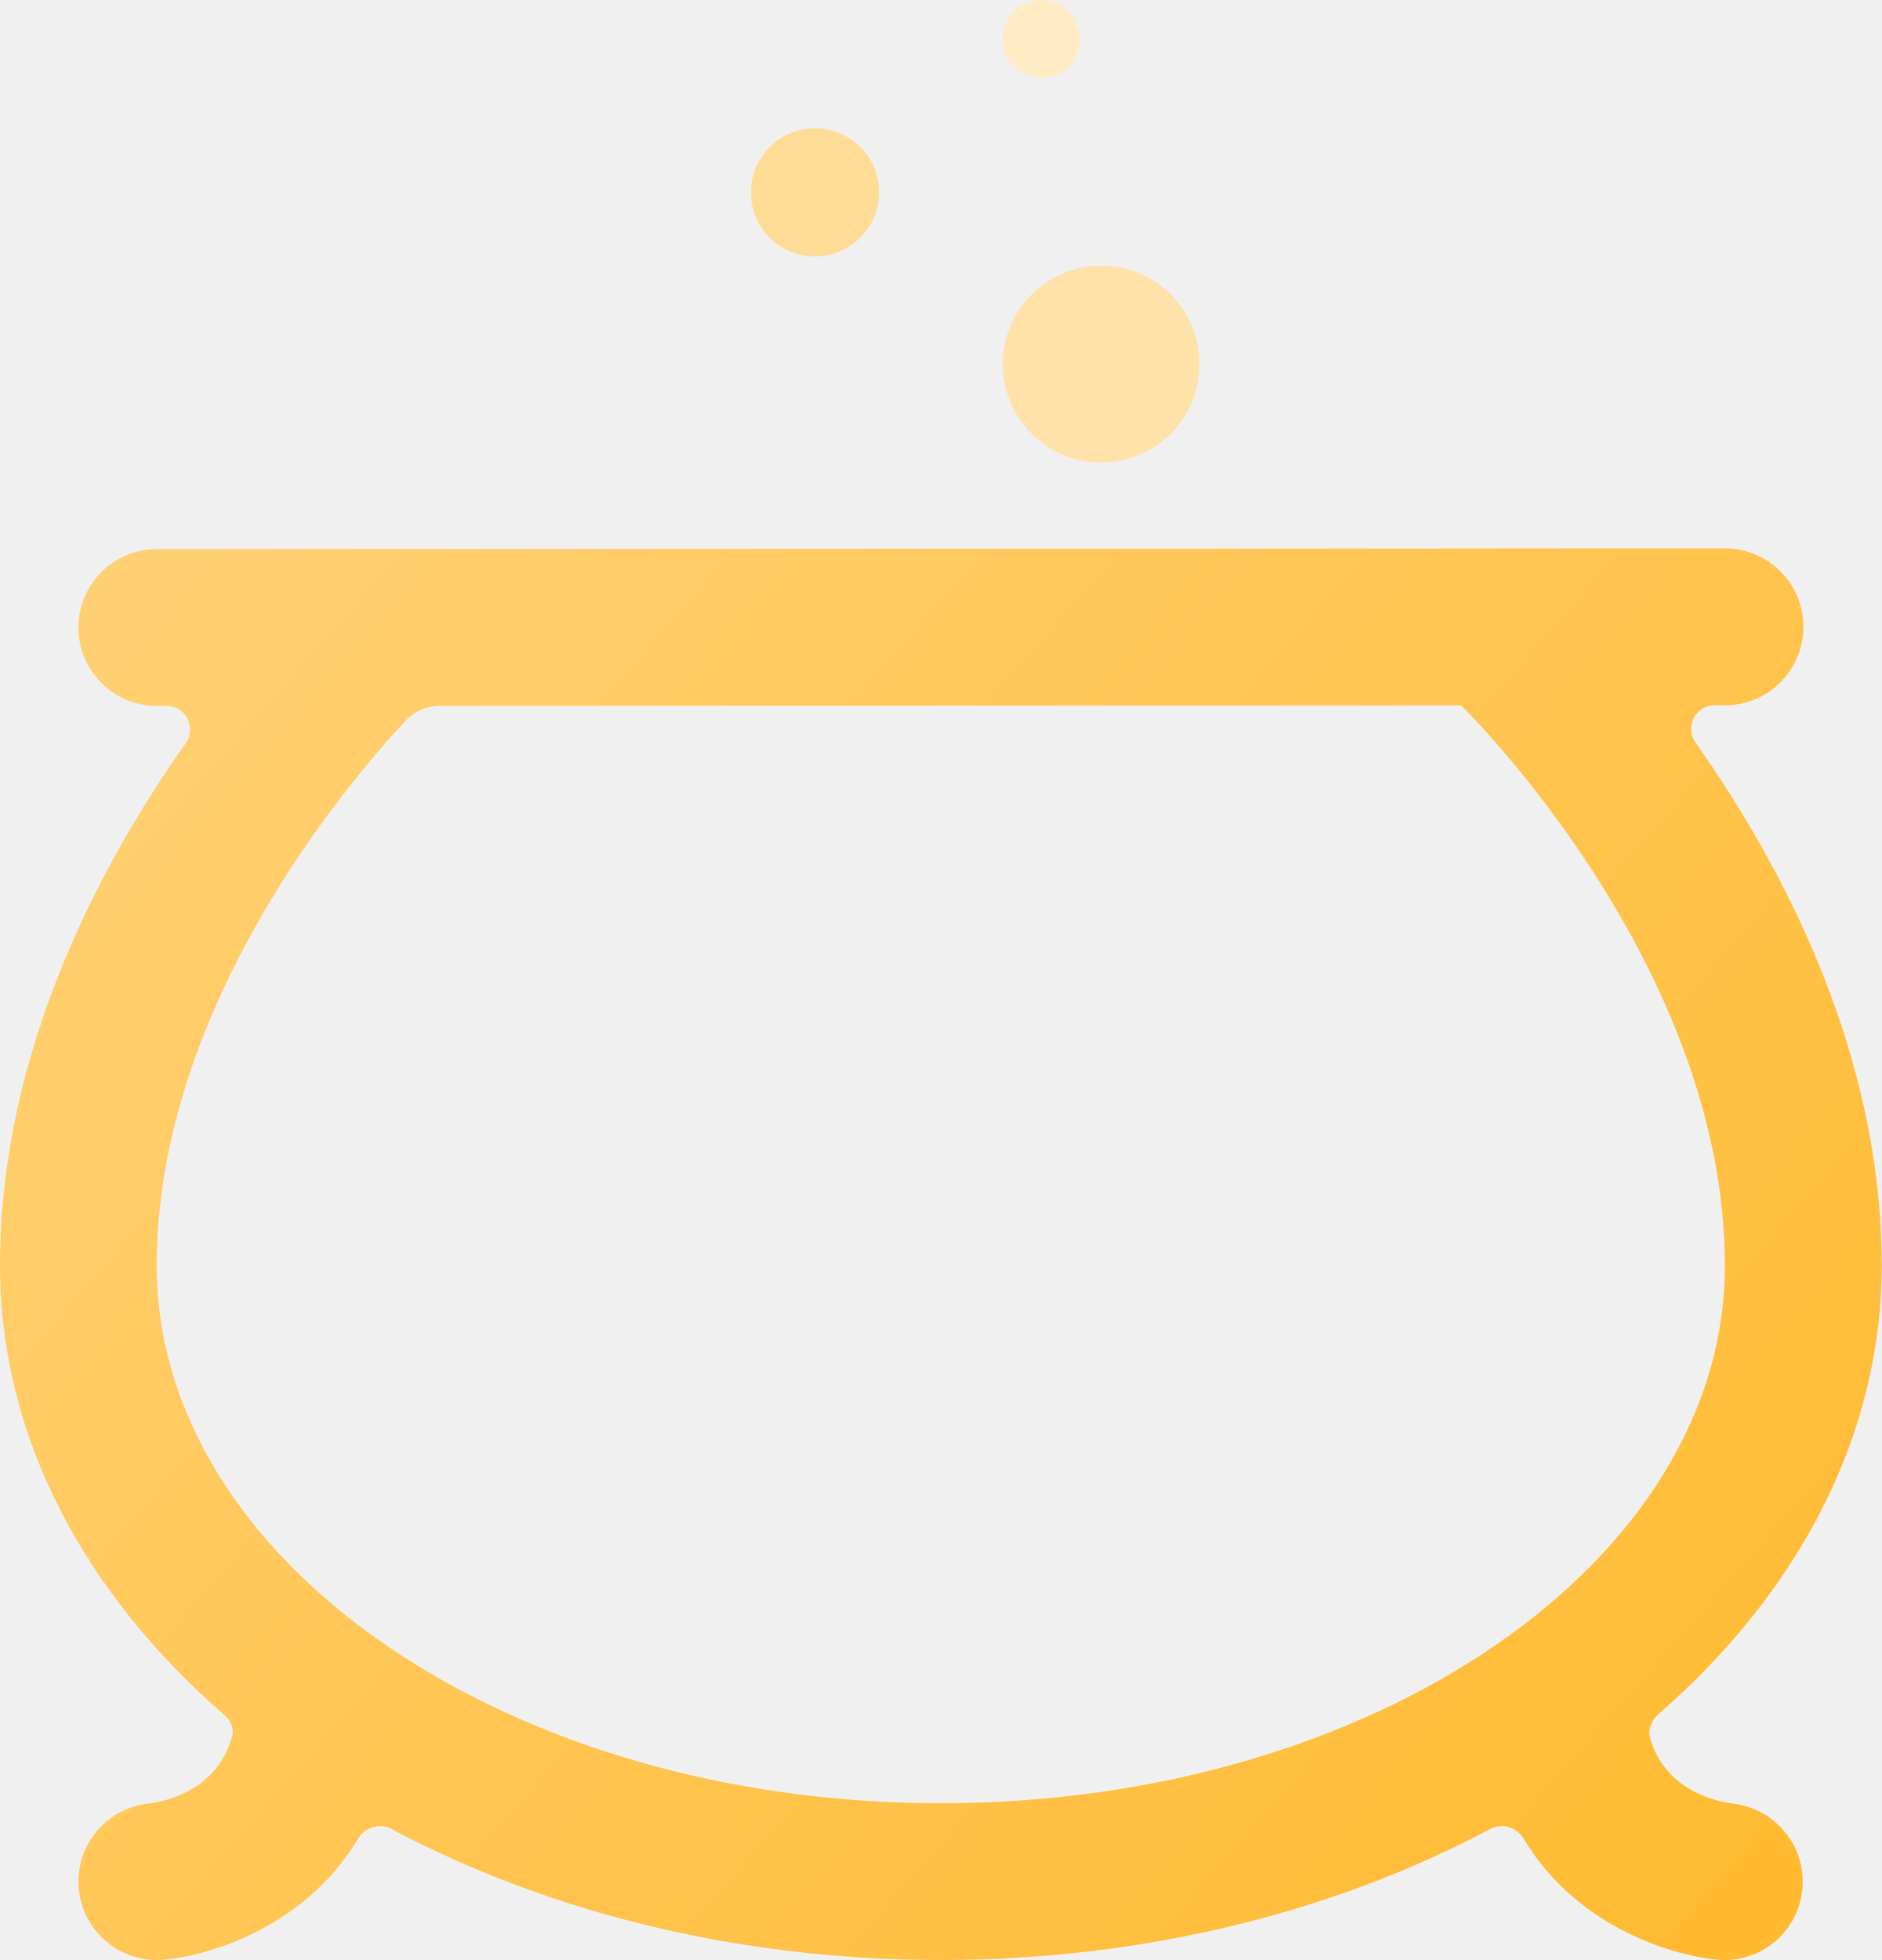
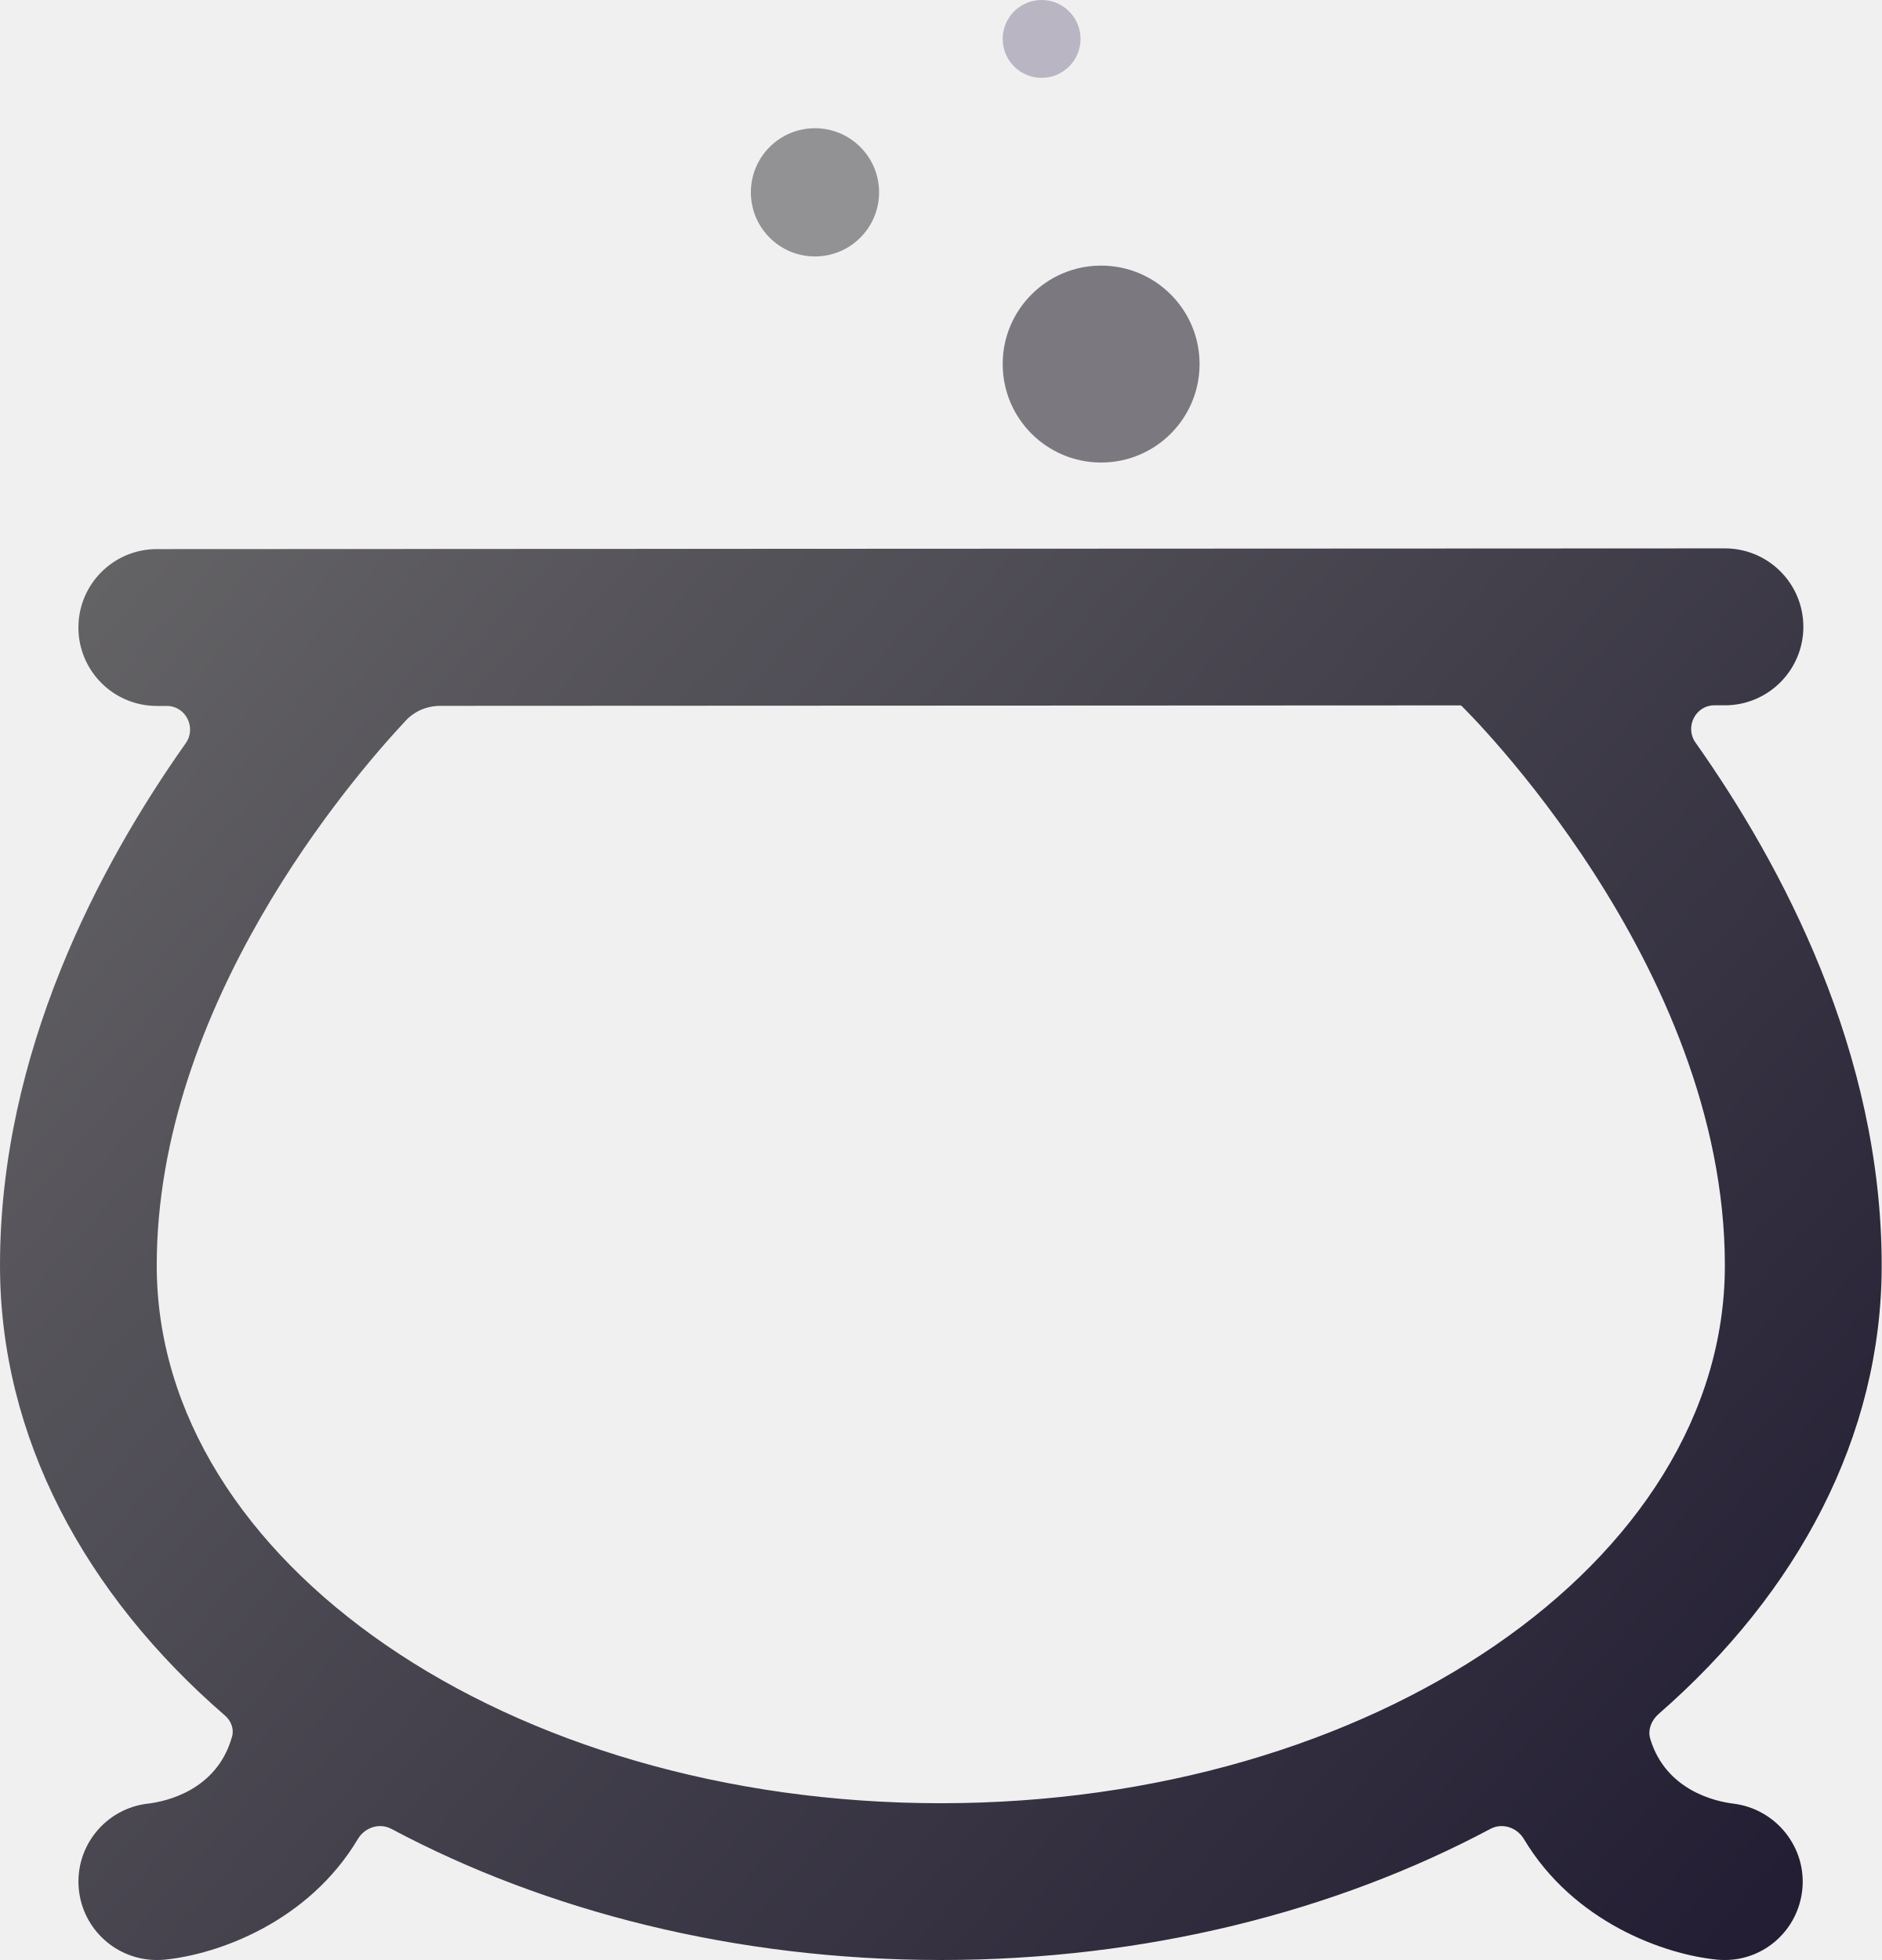
<svg xmlns="http://www.w3.org/2000/svg" width="411" height="428" viewBox="0 0 411 428" fill="none">
-   <path d="M378.565 393.853C374.935 393.413 363.894 391.113 360.445 379.741C359.838 377.741 360.694 375.639 362.271 374.266C392.632 347.823 410.983 313.63 410.983 276.341C410.983 229.776 389.239 188.905 370.319 162.158C367.928 158.778 370.303 154.017 374.443 154.017H376.75C386.203 154.017 393.875 146.328 393.875 136.875C393.875 127.422 386.203 119.75 376.75 119.75L34.25 119.904C24.797 119.904 17.125 127.576 17.125 137.029C17.125 146.482 24.797 154.154 34.25 154.154H36.441C40.58 154.154 42.956 158.913 40.566 162.294C21.662 189.039 0 229.834 0 276.324C0 313.801 18.52 348.12 49.131 374.613C50.451 375.755 51.154 377.506 50.689 379.187C47.426 390.993 36.185 393.373 32.452 393.836C23.136 394.829 16.32 403.134 17.211 412.502C18.067 421.373 25.516 428 34.25 428C34.798 428 35.346 427.983 35.894 427.932C47.523 426.81 67.316 419.755 78.177 401.561C79.677 399.048 82.891 397.987 85.474 399.363C119.269 417.372 160.738 428 205.5 428C250.261 428 291.744 417.372 325.525 399.364C328.108 397.988 331.323 399.049 332.824 401.562C343.687 419.755 363.493 426.81 375.106 427.932C375.654 427.983 376.202 428 376.75 428C385.364 428 392.676 421.475 393.635 412.724C394.646 403.408 387.881 394.983 378.565 393.853ZM34.233 276.324C34.233 219.432 76.7 170.08 88.658 157.317C90.613 155.231 93.338 154.136 96.198 154.135L318.986 154.034C319.064 154.034 319.138 154.065 319.193 154.12V154.12C319.775 154.668 376.733 210.444 376.733 276.341C376.733 341.091 299.91 393.767 205.483 393.767C111.056 393.767 34.233 341.091 34.233 276.341V276.324Z" fill="url(#paint0_linear_45_9)" />
-   <circle cx="178" cy="42" r="14" fill="#FFDC95" />
-   <circle cx="227.5" cy="8.5" r="8.5" fill="#FFEBC4" />
-   <circle cx="240.5" cy="79.5" r="21.5" fill="#FFE2A9" />
+   <g clip-path="url(#clip0_1_3)">
+     <path d="M378.565 393.853C374.935 393.413 363.894 391.113 360.445 379.741C359.838 377.741 360.694 375.639 362.271 374.266C392.632 347.823 410.983 313.63 410.983 276.341C410.983 229.776 389.239 188.905 370.319 162.158C367.928 158.778 370.303 154.017 374.443 154.017H376.75C386.203 154.017 393.875 146.328 393.875 136.875C393.875 127.422 386.203 119.75 376.75 119.75L34.25 119.904C24.797 119.904 17.125 127.576 17.125 137.029C17.125 146.482 24.797 154.154 34.25 154.154H36.441C40.58 154.154 42.956 158.913 40.566 162.294C21.662 189.039 0 229.834 0 276.324C0 313.801 18.52 348.12 49.131 374.613C50.451 375.755 51.154 377.506 50.689 379.187C47.426 390.993 36.185 393.373 32.452 393.836C23.136 394.829 16.32 403.134 17.211 412.502C18.067 421.373 25.516 428 34.25 428C34.798 428 35.346 427.983 35.894 427.932C47.523 426.81 67.316 419.755 78.177 401.561C79.677 399.048 82.891 397.987 85.474 399.363C119.269 417.372 160.738 428 205.5 428C250.261 428 291.744 417.372 325.525 399.364C328.108 397.988 331.323 399.049 332.824 401.562C343.687 419.755 363.493 426.81 375.106 427.932C375.654 427.983 376.202 428 376.75 428C385.364 428 392.676 421.475 393.635 412.724C394.646 403.408 387.881 394.983 378.565 393.853ZM34.233 276.324C34.233 219.432 76.7 170.08 88.658 157.317C90.613 155.231 93.338 154.136 96.198 154.135L318.986 154.034C319.064 154.034 319.138 154.065 319.193 154.12C319.775 154.668 376.733 210.444 376.733 276.341C376.733 341.091 299.91 393.767 205.483 393.767C111.056 393.767 34.233 341.091 34.233 276.341V276.324Z" fill="url(#paint0_linear_1_3)" />
+     <path d="M178 56C185.732 56 192 49.732 192 42C192 34.268 185.732 28 178 28C170.268 28 164 34.268 164 42C164 49.732 170.268 56 178 56Z" fill="#929194" />
+     <path d="M227.5 17C232.194 17 236 13.194 236 8.5C236 3.806 232.194 0 227.5 0C222.806 0 219 3.806 219 8.5C219 13.194 222.806 17 227.5 17Z" fill="#BAB5C2" />
+     <path d="M240.5 101C252.374 101 262 91.374 262 79.5C262 67.626 252.374 58 240.5 58C228.626 58 219 67.626 219 79.5C219 91.374 228.626 101 240.5 101Z" fill="#7B7880" />
+   </g>
  <defs>
-     <linearGradient id="paint0_linear_45_9" x1="9.5" y1="118.5" x2="371" y2="436.5" gradientUnits="userSpaceOnUse">
-       <stop stop-color="#FFD175" />
-       <stop offset="0.993" stop-color="#FFBA31" />
+     <linearGradient id="paint0_linear_1_3" x1="9.5" y1="118.5" x2="371" y2="436.5" gradientUnits="userSpaceOnUse">
+       <stop stop-color="#656466" />
+       <stop offset="0.993" stop-color="#231E33" />
    </linearGradient>
+     <clipPath id="clip0_1_3">
+       <rect width="411" height="428" fill="white" />
+     </clipPath>
  </defs>
</svg>
